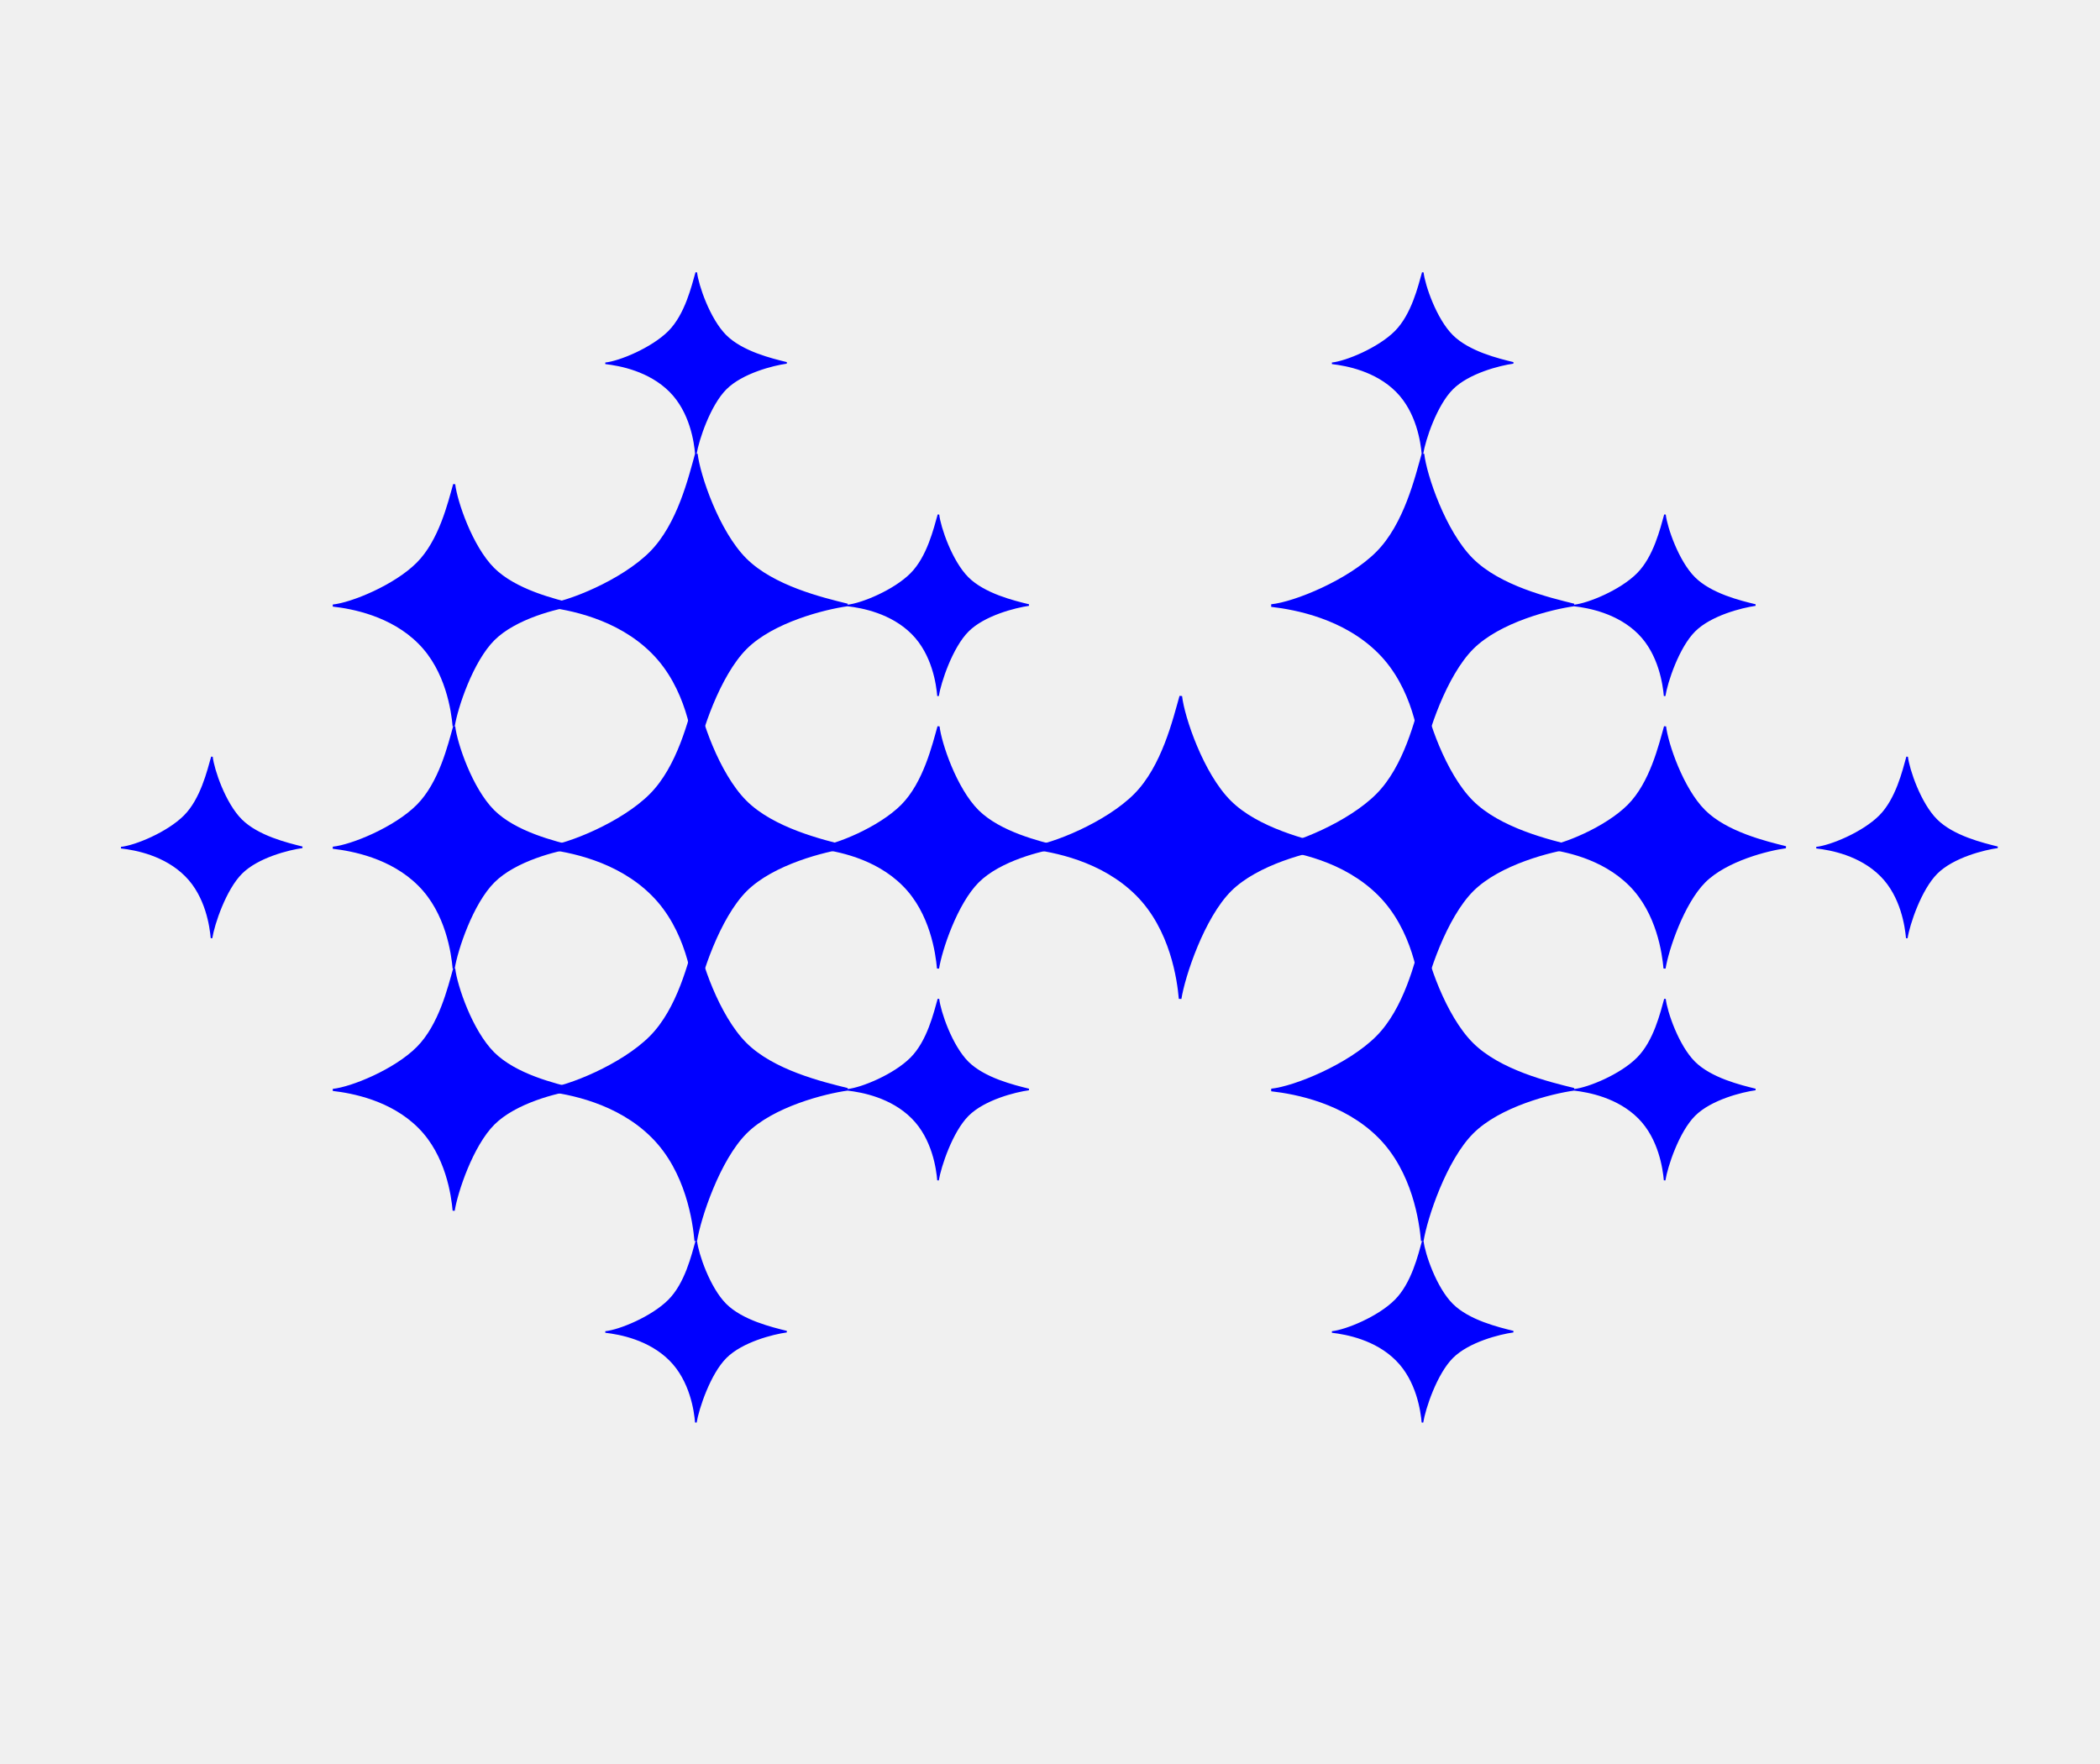
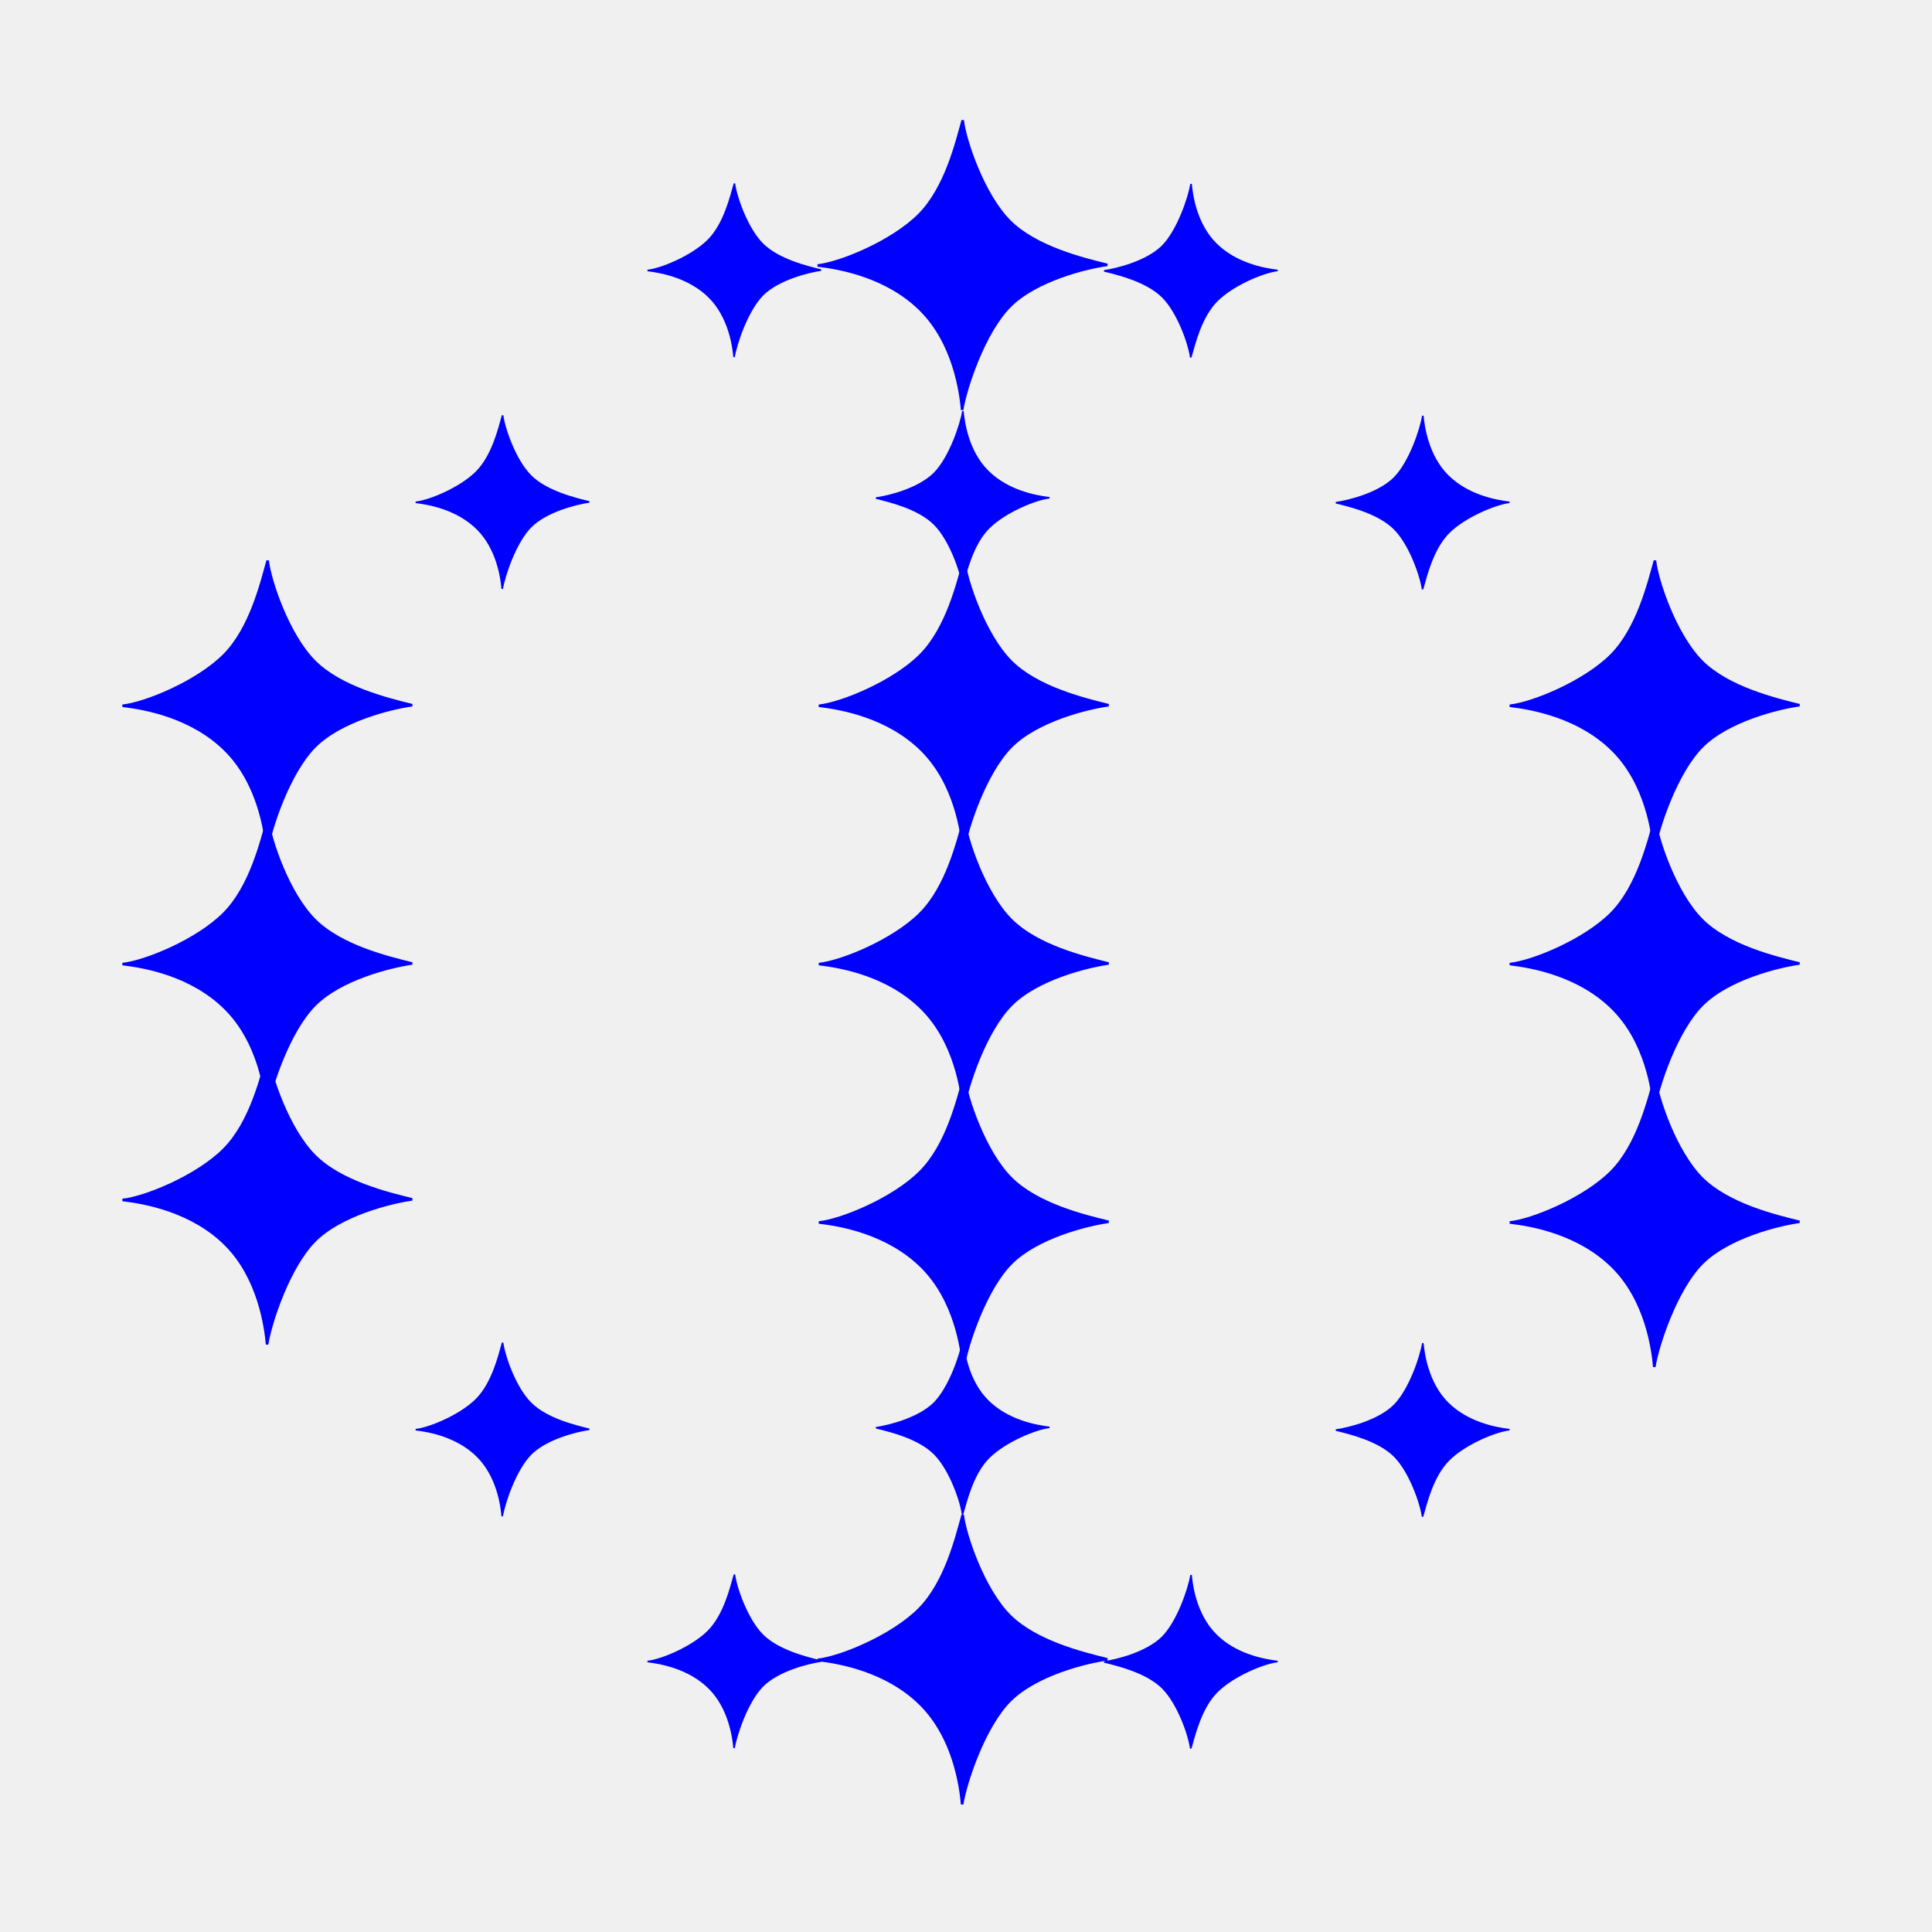
- <svg xmlns="http://www.w3.org/2000/svg" width="25" height="21" viewBox="0 0 25 21" fill="none">
-   <g clip-path="url(#clip0_3018_73358)">
-     <path d="M8.641 4.628C8.834 4.435 9.204 4.342 9.365 4.32C9.188 4.277 8.835 4.192 8.638 3.995C8.442 3.798 8.306 3.395 8.289 3.244C8.242 3.407 8.163 3.748 7.962 3.949C7.761 4.149 7.376 4.308 7.207 4.325C7.382 4.345 7.728 4.41 7.976 4.657C8.224 4.905 8.273 5.269 8.284 5.401C8.311 5.236 8.448 4.821 8.641 4.628Z" fill="#0000FF" stroke="#0000FF" stroke-width="0.019" />
-     <path d="M17.29 4.628C17.483 4.435 17.854 4.342 18.015 4.32C17.837 4.277 17.485 4.192 17.288 3.995C17.091 3.798 16.955 3.395 16.938 3.244C16.892 3.407 16.812 3.748 16.611 3.949C16.411 4.149 16.025 4.308 15.857 4.325C16.031 4.345 16.378 4.41 16.625 4.657C16.873 4.905 16.922 5.269 16.934 5.401C16.96 5.236 17.097 4.821 17.29 4.628Z" fill="#0000FF" stroke="#0000FF" stroke-width="0.019" />
-     <path d="M5.877 7.613C6.134 7.356 6.629 7.232 6.844 7.203C6.606 7.144 6.136 7.031 5.873 6.769C5.611 6.506 5.43 5.967 5.407 5.766C5.345 5.984 5.238 6.439 4.97 6.707C4.703 6.975 4.188 7.186 3.963 7.209C4.196 7.235 4.659 7.322 4.989 7.653C5.32 7.983 5.385 8.469 5.401 8.646C5.436 8.425 5.619 7.871 5.877 7.613Z" fill="#0000FF" stroke="#0000FF" stroke-width="0.025" />
-     <path d="M8.878 7.715C9.2 7.393 9.819 7.239 10.088 7.202C9.791 7.129 9.203 6.988 8.874 6.659C8.546 6.331 8.319 5.657 8.29 5.404C8.213 5.678 8.08 6.247 7.745 6.582C7.41 6.917 6.766 7.181 6.485 7.209C6.776 7.243 7.355 7.351 7.768 7.765C8.182 8.178 8.263 8.785 8.283 9.007C8.327 8.731 8.556 8.037 8.878 7.715Z" fill="#0000FF" stroke="#0000FF" stroke-width="0.031" />
-     <path d="M11.524 7.511C11.717 7.318 12.087 7.226 12.248 7.203C12.071 7.16 11.718 7.075 11.521 6.878C11.325 6.681 11.189 6.278 11.172 6.127C11.125 6.29 11.046 6.631 10.845 6.832C10.644 7.033 10.259 7.191 10.091 7.208C10.265 7.228 10.611 7.293 10.859 7.541C11.107 7.788 11.156 8.152 11.167 8.285C11.194 8.119 11.331 7.704 11.524 7.511Z" fill="#0000FF" stroke="#0000FF" stroke-width="0.019" />
-     <path d="M17.528 7.715C17.85 7.393 18.468 7.239 18.737 7.202C18.441 7.129 17.852 6.988 17.523 6.659C17.195 6.331 16.968 5.657 16.94 5.404C16.862 5.678 16.729 6.247 16.394 6.582C16.059 6.917 15.415 7.181 15.135 7.209C15.426 7.243 16.004 7.351 16.418 7.765C16.831 8.178 16.913 8.785 16.932 9.007C16.976 8.731 17.206 8.037 17.528 7.715Z" fill="#0000FF" stroke="#0000FF" stroke-width="0.031" />
-     <path d="M20.173 7.511C20.366 7.318 20.737 7.226 20.898 7.203C20.72 7.16 20.368 7.075 20.171 6.878C19.974 6.681 19.838 6.278 19.821 6.127C19.775 6.29 19.695 6.631 19.494 6.832C19.294 7.033 18.908 7.191 18.74 7.208C18.914 7.228 19.261 7.293 19.509 7.541C19.756 7.788 19.805 8.152 19.817 8.285C19.843 8.119 19.98 7.704 20.173 7.511Z" fill="#0000FF" stroke="#0000FF" stroke-width="0.019" />
-     <path d="M5.877 10.496C6.134 10.239 6.629 10.115 6.844 10.086C6.606 10.027 6.136 9.914 5.873 9.652C5.611 9.389 5.43 8.85 5.407 8.649C5.345 8.867 5.238 9.322 4.97 9.59C4.703 9.858 4.188 10.069 3.963 10.092C4.196 10.119 4.659 10.205 4.989 10.536C5.32 10.866 5.385 11.352 5.401 11.529C5.436 11.308 5.619 10.754 5.877 10.496Z" fill="#0000FF" stroke="#0000FF" stroke-width="0.025" />
-     <path d="M8.878 10.598C9.2 10.277 9.819 10.122 10.088 10.085C9.791 10.012 9.203 9.871 8.874 9.542C8.546 9.214 8.319 8.54 8.29 8.288C8.213 8.561 8.08 9.13 7.745 9.465C7.41 9.8 6.766 10.064 6.485 10.093C6.776 10.126 7.355 10.235 7.768 10.648C8.182 11.061 8.263 11.668 8.283 11.89C8.327 11.614 8.556 10.921 8.878 10.598Z" fill="#0000FF" stroke="#0000FF" stroke-width="0.031" />
-     <path d="M11.643 10.496C11.9 10.239 12.395 10.115 12.61 10.086C12.373 10.027 11.902 9.914 11.639 9.652C11.377 9.389 11.196 8.85 11.173 8.649C11.111 8.867 11.004 9.322 10.737 9.59C10.469 9.858 9.954 10.069 9.73 10.092C9.962 10.119 10.425 10.205 10.755 10.536C11.086 10.866 11.151 11.352 11.167 11.529C11.202 11.308 11.385 10.754 11.643 10.496Z" fill="#0000FF" stroke="#0000FF" stroke-width="0.025" />
-     <path d="M14.645 10.598C14.967 10.277 15.585 10.122 15.854 10.085C15.557 10.012 14.969 9.871 14.64 9.542C14.312 9.214 14.085 8.54 14.057 8.288C13.979 8.561 13.846 9.13 13.511 9.465C13.176 9.8 12.533 10.064 12.252 10.093C12.543 10.126 13.121 10.235 13.535 10.648C13.948 11.061 14.03 11.668 14.049 11.89C14.093 11.614 14.323 10.921 14.645 10.598Z" fill="#0000FF" stroke="#0000FF" stroke-width="0.031" />
-     <path d="M17.528 10.598C17.85 10.277 18.468 10.122 18.737 10.085C18.441 10.012 17.852 9.871 17.523 9.542C17.195 9.214 16.968 8.54 16.94 8.288C16.862 8.561 16.729 9.13 16.394 9.465C16.059 9.8 15.415 10.064 15.135 10.093C15.426 10.126 16.004 10.235 16.418 10.648C16.831 11.061 16.913 11.668 16.932 11.89C16.976 11.614 17.206 10.921 17.528 10.598Z" fill="#0000FF" stroke="#0000FF" stroke-width="0.031" />
-     <path d="M20.292 10.496C20.55 10.239 21.044 10.115 21.259 10.086C21.022 10.027 20.551 9.914 20.289 9.652C20.026 9.389 19.845 8.85 19.822 8.649C19.76 8.867 19.654 9.322 19.386 9.59C19.118 9.858 18.604 10.069 18.379 10.092C18.612 10.119 19.074 10.205 19.405 10.536C19.735 10.866 19.8 11.352 19.816 11.529C19.851 11.308 20.035 10.754 20.292 10.496Z" fill="#0000FF" stroke="#0000FF" stroke-width="0.025" />
-     <path d="M23.057 10.394C23.25 10.201 23.62 10.109 23.781 10.087C23.604 10.043 23.251 9.958 23.054 9.761C22.857 9.565 22.722 9.161 22.704 9.01C22.658 9.174 22.578 9.515 22.378 9.715C22.177 9.916 21.791 10.074 21.623 10.091C21.798 10.111 22.144 10.176 22.392 10.424C22.639 10.671 22.688 11.035 22.7 11.168C22.726 11.002 22.864 10.587 23.057 10.394Z" fill="#0000FF" stroke="#0000FF" stroke-width="0.019" />
-     <path d="M2.875 10.394C3.068 10.201 3.438 10.109 3.599 10.087C3.422 10.043 3.069 9.958 2.872 9.761C2.675 9.565 2.54 9.161 2.523 9.01C2.476 9.174 2.396 9.515 2.196 9.715C1.995 9.916 1.61 10.074 1.441 10.091C1.616 10.111 1.962 10.176 2.21 10.424C2.458 10.671 2.506 11.035 2.518 11.168C2.544 11.002 2.682 10.587 2.875 10.394Z" fill="#0000FF" stroke="#0000FF" stroke-width="0.019" />
-     <path d="M5.877 13.379C6.134 13.122 6.629 12.998 6.844 12.969C6.606 12.911 6.136 12.798 5.873 12.535C5.611 12.272 5.43 11.734 5.407 11.532C5.345 11.75 5.238 12.205 4.97 12.473C4.703 12.741 4.188 12.952 3.963 12.975C4.196 13.002 4.659 13.088 4.989 13.419C5.32 13.749 5.385 14.235 5.401 14.412C5.436 14.191 5.619 13.637 5.877 13.379Z" fill="#0000FF" stroke="#0000FF" stroke-width="0.025" />
-     <path d="M8.878 13.482C9.2 13.16 9.819 13.005 10.088 12.968C9.791 12.895 9.203 12.754 8.874 12.425C8.546 12.097 8.319 11.423 8.29 11.171C8.213 11.444 8.08 12.013 7.745 12.348C7.41 12.683 6.766 12.947 6.485 12.976C6.776 13.009 7.355 13.118 7.768 13.531C8.182 13.944 8.263 14.552 8.283 14.773C8.327 14.497 8.556 13.804 8.878 13.482Z" fill="#0000FF" stroke="#0000FF" stroke-width="0.031" />
-     <path d="M11.524 13.277C11.717 13.084 12.087 12.992 12.248 12.97C12.071 12.926 11.718 12.841 11.521 12.645C11.325 12.448 11.189 12.044 11.172 11.893C11.125 12.057 11.046 12.398 10.845 12.598C10.644 12.799 10.259 12.957 10.091 12.974C10.265 12.994 10.611 13.059 10.859 13.307C11.107 13.554 11.156 13.918 11.167 14.051C11.194 13.886 11.331 13.47 11.524 13.277Z" fill="#0000FF" stroke="#0000FF" stroke-width="0.019" />
-     <path d="M17.528 13.482C17.85 13.16 18.468 13.005 18.737 12.968C18.441 12.895 17.852 12.754 17.523 12.425C17.195 12.097 16.968 11.423 16.94 11.171C16.862 11.444 16.729 12.013 16.394 12.348C16.059 12.683 15.415 12.947 15.135 12.976C15.426 13.009 16.004 13.118 16.418 13.531C16.831 13.944 16.913 14.552 16.932 14.773C16.976 14.497 17.206 13.804 17.528 13.482Z" fill="#0000FF" stroke="#0000FF" stroke-width="0.031" />
-     <path d="M20.173 13.277C20.366 13.084 20.737 12.992 20.898 12.97C20.72 12.926 20.368 12.841 20.171 12.645C19.974 12.448 19.838 12.044 19.821 11.893C19.775 12.057 19.695 12.398 19.494 12.598C19.294 12.799 18.908 12.957 18.74 12.974C18.914 12.994 19.261 13.059 19.509 13.307C19.756 13.554 19.805 13.918 19.817 14.051C19.843 13.886 19.98 13.47 20.173 13.277Z" fill="#0000FF" stroke="#0000FF" stroke-width="0.019" />
-     <path d="M8.641 16.16C8.834 15.967 9.204 15.875 9.365 15.853C9.188 15.809 8.835 15.725 8.638 15.528C8.442 15.331 8.306 14.927 8.289 14.776C8.242 14.94 8.163 15.281 7.962 15.481C7.761 15.682 7.376 15.84 7.207 15.857C7.382 15.877 7.728 15.942 7.976 16.19C8.224 16.438 8.273 16.801 8.284 16.934C8.311 16.769 8.448 16.353 8.641 16.16Z" fill="#0000FF" stroke="#0000FF" stroke-width="0.019" />
-     <path d="M17.29 16.16C17.483 15.967 17.854 15.875 18.015 15.853C17.837 15.809 17.485 15.725 17.288 15.528C17.091 15.331 16.955 14.927 16.938 14.776C16.892 14.94 16.812 15.281 16.611 15.481C16.411 15.682 16.025 15.84 15.857 15.857C16.031 15.877 16.378 15.942 16.625 16.19C16.873 16.438 16.922 16.801 16.934 16.934C16.96 16.769 17.097 16.353 17.29 16.16Z" fill="#0000FF" stroke="#0000FF" stroke-width="0.019" />
-   </g>
-   <defs>
-     <clipPath id="clip0_3018_73358">
-       <rect width="24.867" height="20.182" fill="white" />
-     </clipPath>
-   </defs>
+ <svg xmlns="http://www.w3.org/2000/svg" width="20" height="20" viewBox="0 0 20 20" fill="none">
+   <path d="M3.26 12.843C3.528 12.575 4.043 12.447 4.267 12.416C4.02 12.355 3.53 12.238 3.257 11.964C2.983 11.691 2.795 11.13 2.771 10.92C2.706 11.147 2.596 11.621 2.317 11.9C2.038 12.179 1.502 12.398 1.268 12.422C1.511 12.45 1.992 12.54 2.336 12.884C2.68 13.229 2.748 13.734 2.765 13.918C2.801 13.688 2.992 13.111 3.26 12.843Z" fill="#0000FF" stroke="#0000FF" stroke-width="0.026" />
+   <path d="M17.621 13.076C17.889 12.808 18.404 12.679 18.628 12.648C18.381 12.588 17.891 12.47 17.617 12.197C17.344 11.923 17.155 11.362 17.132 11.152C17.067 11.38 16.956 11.854 16.678 12.132C16.399 12.411 15.863 12.631 15.629 12.655C15.871 12.682 16.353 12.773 16.697 13.117C17.041 13.461 17.109 13.966 17.125 14.151C17.162 13.921 17.353 13.344 17.621 13.076Z" fill="#0000FF" stroke="#0000FF" stroke-width="0.026" />
+   <path d="M10.469 13.076C10.737 12.808 11.252 12.679 11.476 12.648C11.229 12.588 10.739 12.47 10.466 12.197C10.192 11.923 10.004 11.362 9.98 11.152C9.915 11.38 9.805 11.854 9.526 12.132C9.247 12.411 8.711 12.631 8.477 12.655C8.72 12.682 9.201 12.773 9.545 13.117C9.889 13.461 9.957 13.966 9.974 14.151C10.01 13.921 10.201 13.344 10.469 13.076Z" fill="#0000FF" stroke="#0000FF" stroke-width="0.026" />
+   <path d="M3.26 7.727C3.528 7.459 4.043 7.331 4.267 7.3C4.02 7.239 3.53 7.121 3.257 6.848C2.983 6.574 2.795 6.014 2.771 5.803C2.706 6.031 2.596 6.505 2.317 6.784C2.038 7.062 1.502 7.282 1.268 7.306C1.511 7.334 1.992 7.424 2.336 7.768C2.68 8.112 2.748 8.618 2.765 8.802C2.801 8.572 2.992 7.995 3.26 7.727Z" fill="#0000FF" stroke="#0000FF" stroke-width="0.026" />
+   <path d="M12.033 16.948C11.872 17.108 11.564 17.185 11.43 17.204C11.578 17.24 11.871 17.311 12.035 17.474C12.199 17.638 12.312 17.974 12.326 18.1C12.365 17.964 12.431 17.68 12.598 17.513C12.765 17.346 13.086 17.214 13.226 17.2C13.081 17.183 12.792 17.129 12.586 16.923C12.38 16.717 12.339 16.414 12.33 16.304C12.308 16.441 12.193 16.787 12.033 16.948Z" fill="#0000FF" stroke="#0000FF" stroke-width="0.016" />
+   <path d="M7.896 3.052C8.057 2.892 8.365 2.815 8.499 2.796C8.351 2.76 8.058 2.689 7.894 2.526C7.73 2.362 7.617 2.026 7.603 1.9C7.564 2.036 7.498 2.32 7.331 2.487C7.164 2.654 6.843 2.786 6.703 2.8C6.848 2.817 7.137 2.871 7.343 3.077C7.549 3.283 7.59 3.586 7.599 3.696C7.621 3.559 7.736 3.213 7.896 3.052Z" fill="#0000FF" stroke="#0000FF" stroke-width="0.016" />
+   <path d="M10.296 3.052C10.457 2.892 10.765 2.815 10.899 2.796C10.751 2.76 10.458 2.689 10.294 2.526C10.13 2.362 10.017 2.026 10.003 1.9C9.964 2.036 9.898 2.32 9.731 2.487C9.564 2.654 9.243 2.786 9.103 2.8C9.248 2.817 9.536 2.871 9.742 3.077C9.949 3.283 9.989 3.586 9.999 3.696C10.021 3.559 10.135 3.213 10.296 3.052Z" fill="#0000FF" stroke="#0000FF" stroke-width="0.016" />
+   <path d="M14.433 14.548C14.272 14.708 13.964 14.785 13.829 14.804C13.977 14.84 14.271 14.911 14.435 15.074C14.598 15.238 14.711 15.574 14.726 15.7C14.764 15.564 14.831 15.28 14.998 15.113C15.165 14.946 15.486 14.814 15.626 14.8C15.481 14.783 15.192 14.729 14.986 14.523C14.78 14.317 14.739 14.014 14.729 13.904C14.708 14.041 14.593 14.387 14.433 14.548Z" fill="#0000FF" stroke="#0000FF" stroke-width="0.016" />
+   <path d="M5.496 5.452C5.657 5.292 5.965 5.215 6.1 5.196C5.952 5.16 5.658 5.089 5.494 4.926C5.33 4.762 5.218 4.426 5.203 4.3C5.165 4.436 5.098 4.72 4.931 4.887C4.764 5.054 4.443 5.186 4.303 5.2C4.448 5.217 4.737 5.271 4.943 5.477C5.149 5.683 5.19 5.986 5.199 6.096C5.221 5.959 5.336 5.613 5.496 5.452Z" fill="#0000FF" stroke="#0000FF" stroke-width="0.016" />
+   <path d="M9.671 14.524C9.51 14.684 9.202 14.761 9.068 14.78C9.216 14.816 9.509 14.886 9.673 15.05C9.837 15.214 9.95 15.55 9.964 15.676C10.003 15.54 10.069 15.256 10.236 15.089C10.403 14.922 10.724 14.79 10.864 14.776C10.719 14.759 10.43 14.705 10.224 14.499C10.018 14.293 9.978 13.99 9.968 13.88C9.946 14.017 9.831 14.363 9.671 14.524Z" fill="#0000FF" stroke="#0000FF" stroke-width="0.016" />
+   <path d="M9.671 4.9C9.51 5.061 9.202 5.138 9.068 5.156C9.216 5.193 9.509 5.263 9.673 5.427C9.837 5.591 9.95 5.927 9.964 6.053C10.003 5.916 10.069 5.632 10.236 5.465C10.403 5.298 10.724 5.167 10.864 5.153C10.719 5.136 10.43 5.082 10.224 4.876C10.018 4.67 9.978 4.367 9.968 4.256C9.946 4.394 9.831 4.74 9.671 4.9Z" fill="#0000FF" stroke="#0000FF" stroke-width="0.016" />
+   <path d="M10.469 10.402C10.737 10.133 11.252 10.005 11.476 9.974C11.229 9.913 10.739 9.796 10.466 9.522C10.192 9.249 10.004 8.688 9.98 8.478C9.915 8.705 9.805 9.179 9.526 9.458C9.247 9.737 8.711 9.956 8.477 9.98C8.72 10.008 9.201 10.098 9.545 10.443C9.889 10.787 9.957 11.292 9.974 11.476C10.01 11.247 10.201 10.669 10.469 10.402Z" fill="#0000FF" stroke="#0000FF" stroke-width="0.026" />
+   <path d="M3.26 10.402C3.528 10.133 4.043 10.005 4.267 9.974C4.02 9.913 3.53 9.796 3.257 9.522C2.983 9.249 2.795 8.688 2.771 8.478C2.706 8.705 2.596 9.179 2.317 9.458C2.038 9.737 1.502 9.956 1.268 9.98C1.511 10.008 1.992 10.098 2.336 10.443C2.68 10.787 2.748 11.292 2.765 11.476C2.801 11.247 2.992 10.669 3.26 10.402Z" fill="#0000FF" stroke="#0000FF" stroke-width="0.026" />
+   <path d="M17.621 10.402C17.889 10.133 18.404 10.005 18.628 9.974C18.381 9.913 17.891 9.796 17.617 9.522C17.344 9.249 17.155 8.688 17.132 8.478C17.067 8.705 16.956 9.179 16.678 9.458C16.399 9.737 15.863 9.956 15.629 9.98C15.871 10.008 16.353 10.098 16.697 10.443C17.041 10.787 17.109 11.292 17.125 11.476C17.162 11.247 17.353 10.669 17.621 10.402Z" fill="#0000FF" stroke="#0000FF" stroke-width="0.026" />
+   <path d="M17.621 7.727C17.889 7.459 18.404 7.331 18.628 7.3C18.381 7.239 17.891 7.121 17.617 6.848C17.344 6.574 17.155 6.014 17.132 5.803C17.067 6.031 16.956 6.505 16.678 6.784C16.399 7.062 15.863 7.282 15.629 7.306C15.871 7.334 16.353 7.424 16.697 7.768C17.041 8.112 17.109 8.618 17.125 8.802C17.162 8.572 17.353 7.995 17.621 7.727Z" fill="#0000FF" stroke="#0000FF" stroke-width="0.026" />
+   <path d="M10.469 7.727C10.737 7.459 11.252 7.331 11.476 7.3C11.229 7.239 10.739 7.121 10.466 6.848C10.192 6.574 10.004 6.014 9.98 5.803C9.915 6.031 9.805 6.505 9.526 6.784C9.247 7.062 8.711 7.282 8.477 7.306C8.72 7.334 9.201 7.424 9.545 7.768C9.889 8.112 9.957 8.618 9.974 8.802C10.01 8.572 10.201 7.995 10.469 7.727Z" fill="#0000FF" stroke="#0000FF" stroke-width="0.026" />
+   <path d="M10.456 17.604C10.724 17.336 11.239 17.207 11.463 17.177C11.216 17.116 10.726 16.998 10.452 16.725C10.179 16.451 9.99 15.89 9.966 15.681C9.902 15.908 9.791 16.382 9.512 16.661C9.233 16.939 8.697 17.159 8.464 17.183C8.706 17.211 9.188 17.301 9.532 17.645C9.876 17.989 9.944 18.495 9.96 18.679C9.997 18.449 10.188 17.872 10.456 17.604Z" fill="#0000FF" stroke="#0000FF" stroke-width="0.026" />
+   <path d="M10.456 3.169C10.724 2.901 11.239 2.772 11.463 2.742C11.216 2.681 10.726 2.563 10.452 2.29C10.179 2.016 9.99 1.455 9.966 1.245C9.902 1.473 9.791 1.947 9.512 2.226C9.233 2.504 8.697 2.724 8.464 2.748C8.706 2.776 9.188 2.866 9.532 3.21C9.876 3.554 9.944 4.06 9.96 4.244C9.997 4.014 10.188 3.437 10.456 3.169Z" fill="#0000FF" stroke="#0000FF" stroke-width="0.026" />
+   <path d="M14.433 4.948C14.272 5.108 13.964 5.185 13.829 5.204C13.977 5.24 14.271 5.311 14.435 5.475C14.598 5.638 14.711 5.974 14.726 6.1C14.764 5.964 14.831 5.68 14.998 5.513C15.165 5.346 15.486 5.215 15.626 5.2C15.481 5.183 15.192 5.129 14.986 4.923C14.78 4.717 14.739 4.414 14.729 4.304C14.708 4.442 14.593 4.787 14.433 4.948Z" fill="#0000FF" stroke="#0000FF" stroke-width="0.016" />
+   <path d="M5.496 15.052C5.657 14.892 5.965 14.815 6.1 14.796C5.952 14.76 5.658 14.689 5.494 14.525C5.33 14.362 5.218 14.026 5.203 13.9C5.165 14.036 5.098 14.32 4.931 14.487C4.764 14.654 4.443 14.786 4.303 14.8C4.448 14.816 4.737 14.871 4.943 15.077C5.149 15.283 5.19 15.586 5.199 15.696C5.221 15.558 5.336 15.213 5.496 15.052Z" fill="#0000FF" stroke="#0000FF" stroke-width="0.016" />
+   <path d="M12.033 2.548C11.872 2.708 11.564 2.785 11.43 2.804C11.578 2.84 11.871 2.911 12.035 3.074C12.199 3.238 12.312 3.574 12.326 3.7C12.365 3.564 12.431 3.28 12.598 3.113C12.765 2.946 13.086 2.814 13.226 2.8C13.081 2.783 12.792 2.729 12.586 2.523C12.38 2.317 12.339 2.014 12.33 1.904C12.308 2.041 12.193 2.387 12.033 2.548Z" fill="#0000FF" stroke="#0000FF" stroke-width="0.016" />
+   <path d="M7.896 17.452C8.057 17.292 8.365 17.215 8.499 17.196C8.351 17.16 8.058 17.089 7.894 16.926C7.73 16.762 7.617 16.426 7.603 16.3C7.564 16.436 7.498 16.72 7.331 16.887C7.164 17.054 6.843 17.186 6.703 17.2C6.848 17.217 7.137 17.271 7.343 17.477C7.549 17.683 7.59 17.986 7.599 18.096C7.621 17.959 7.736 17.613 7.896 17.452Z" fill="#0000FF" stroke="#0000FF" stroke-width="0.016" />
</svg>
